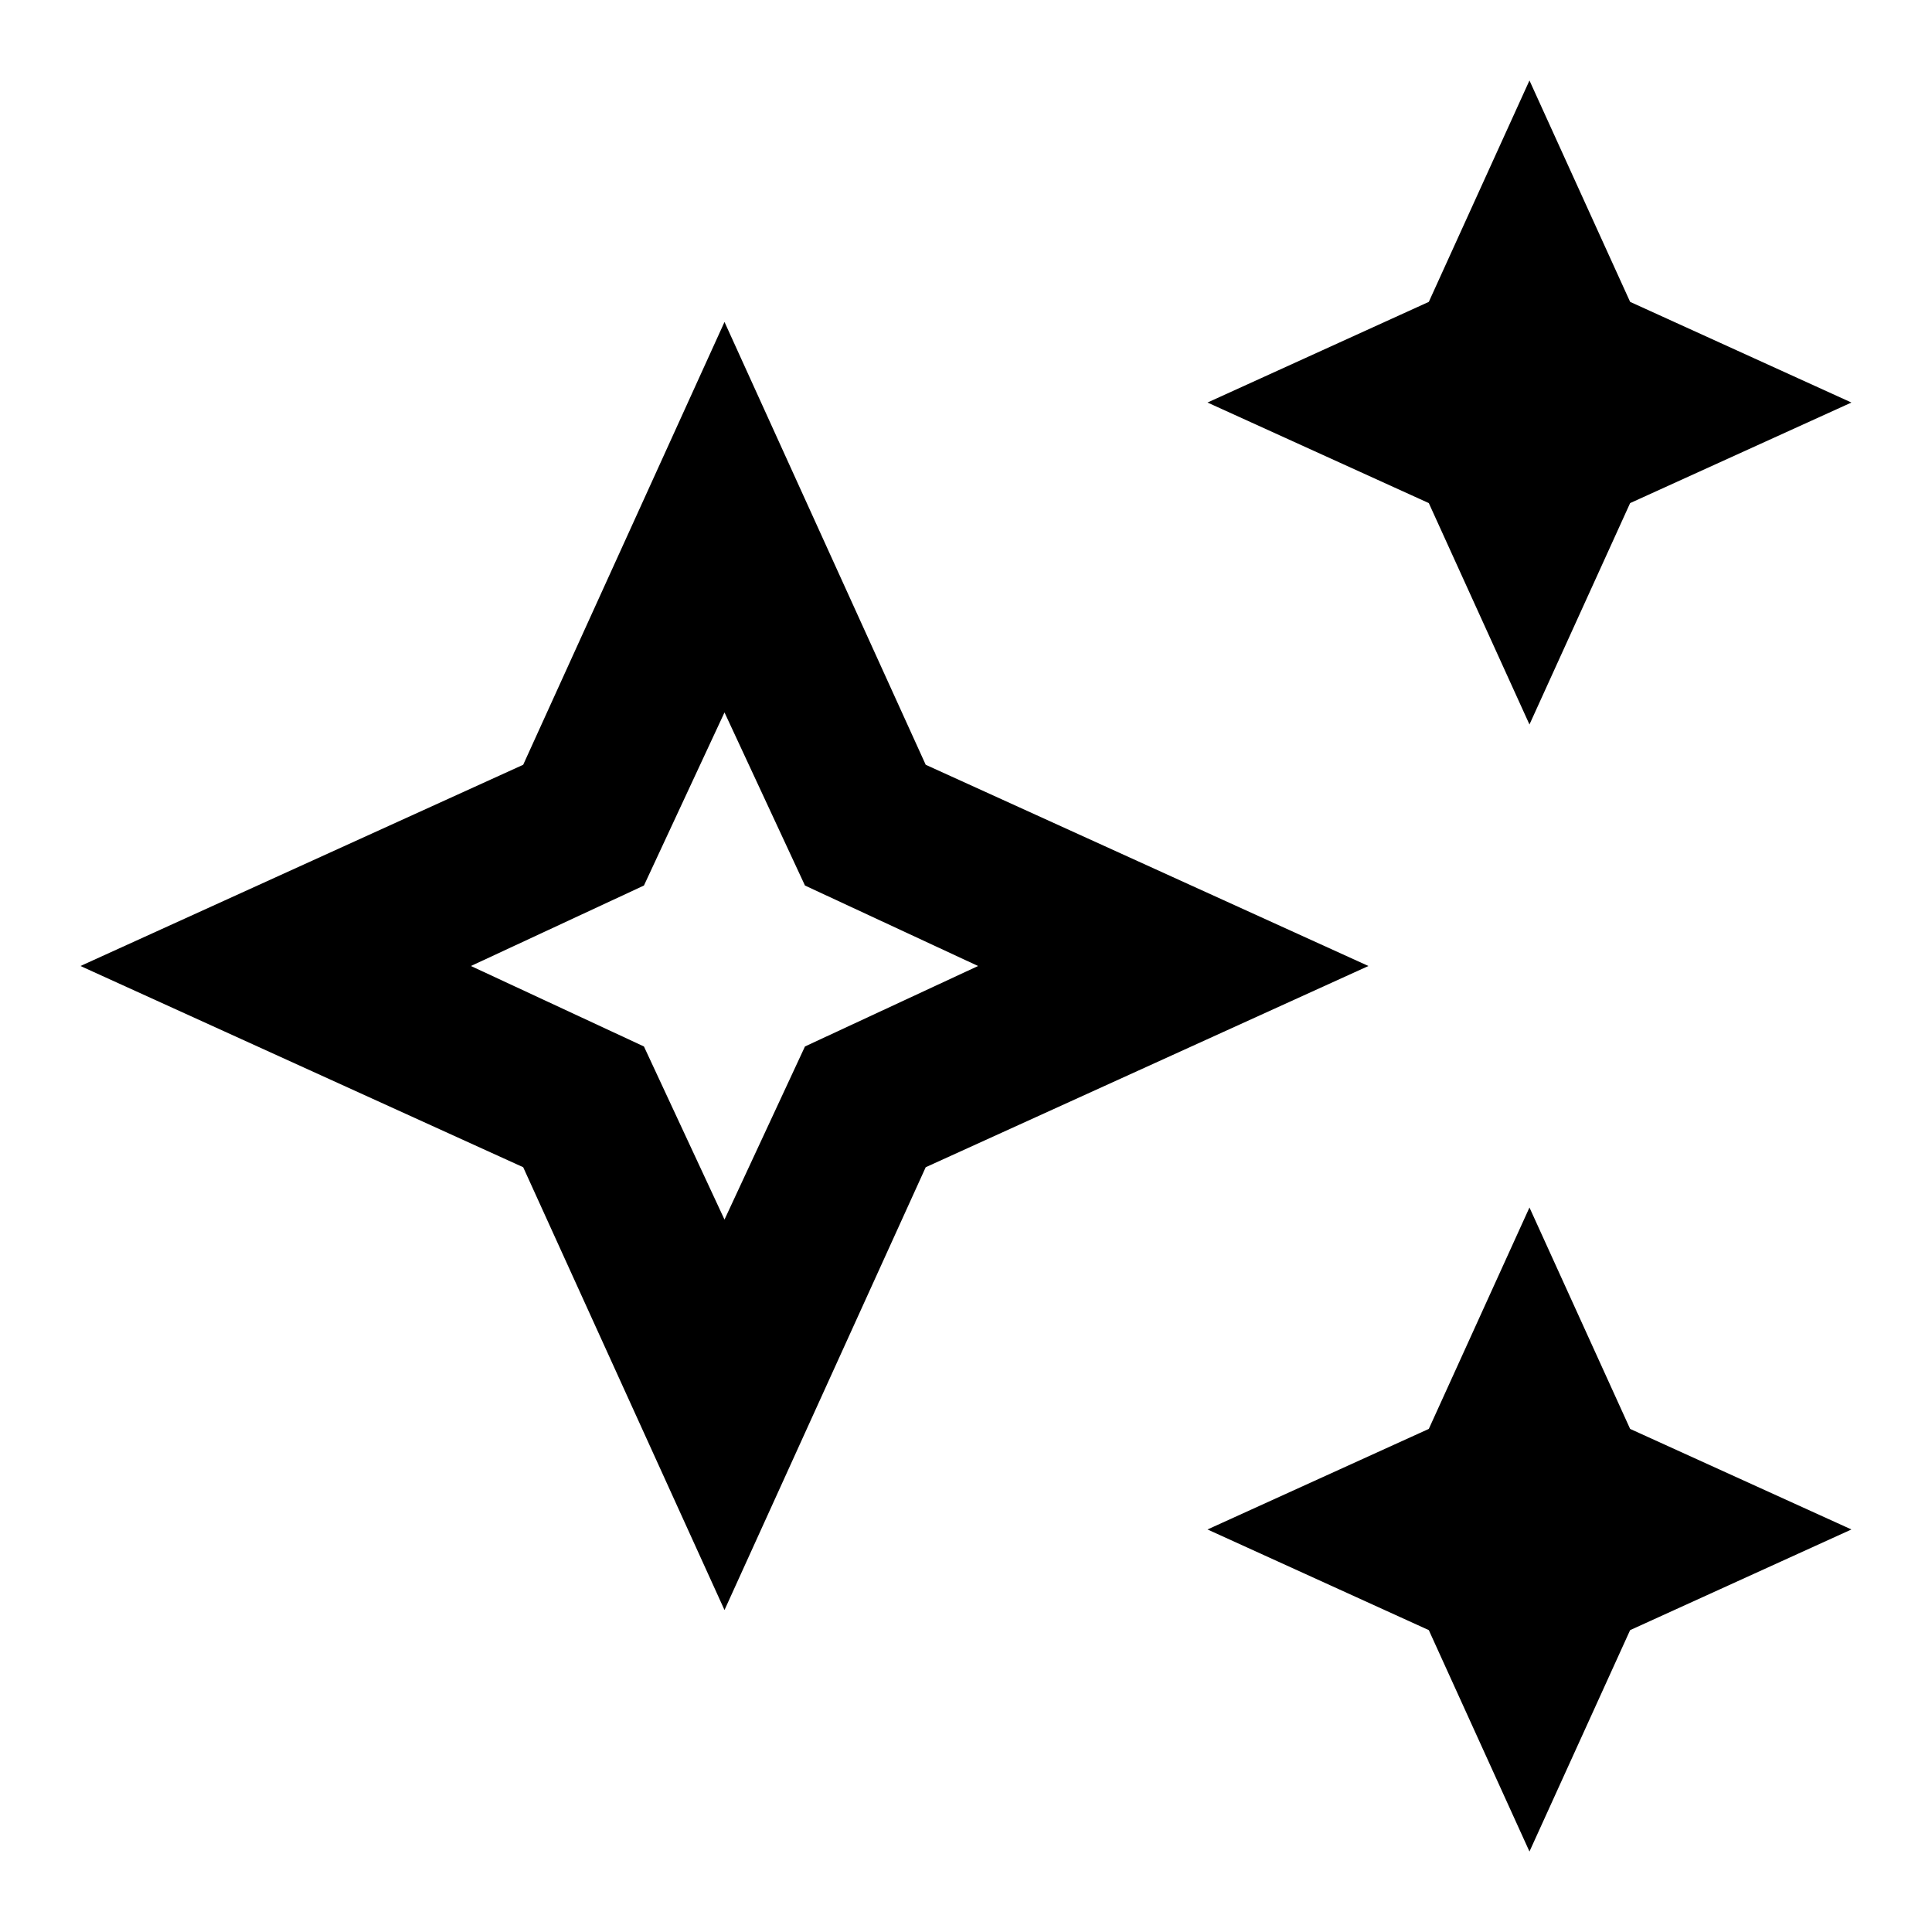
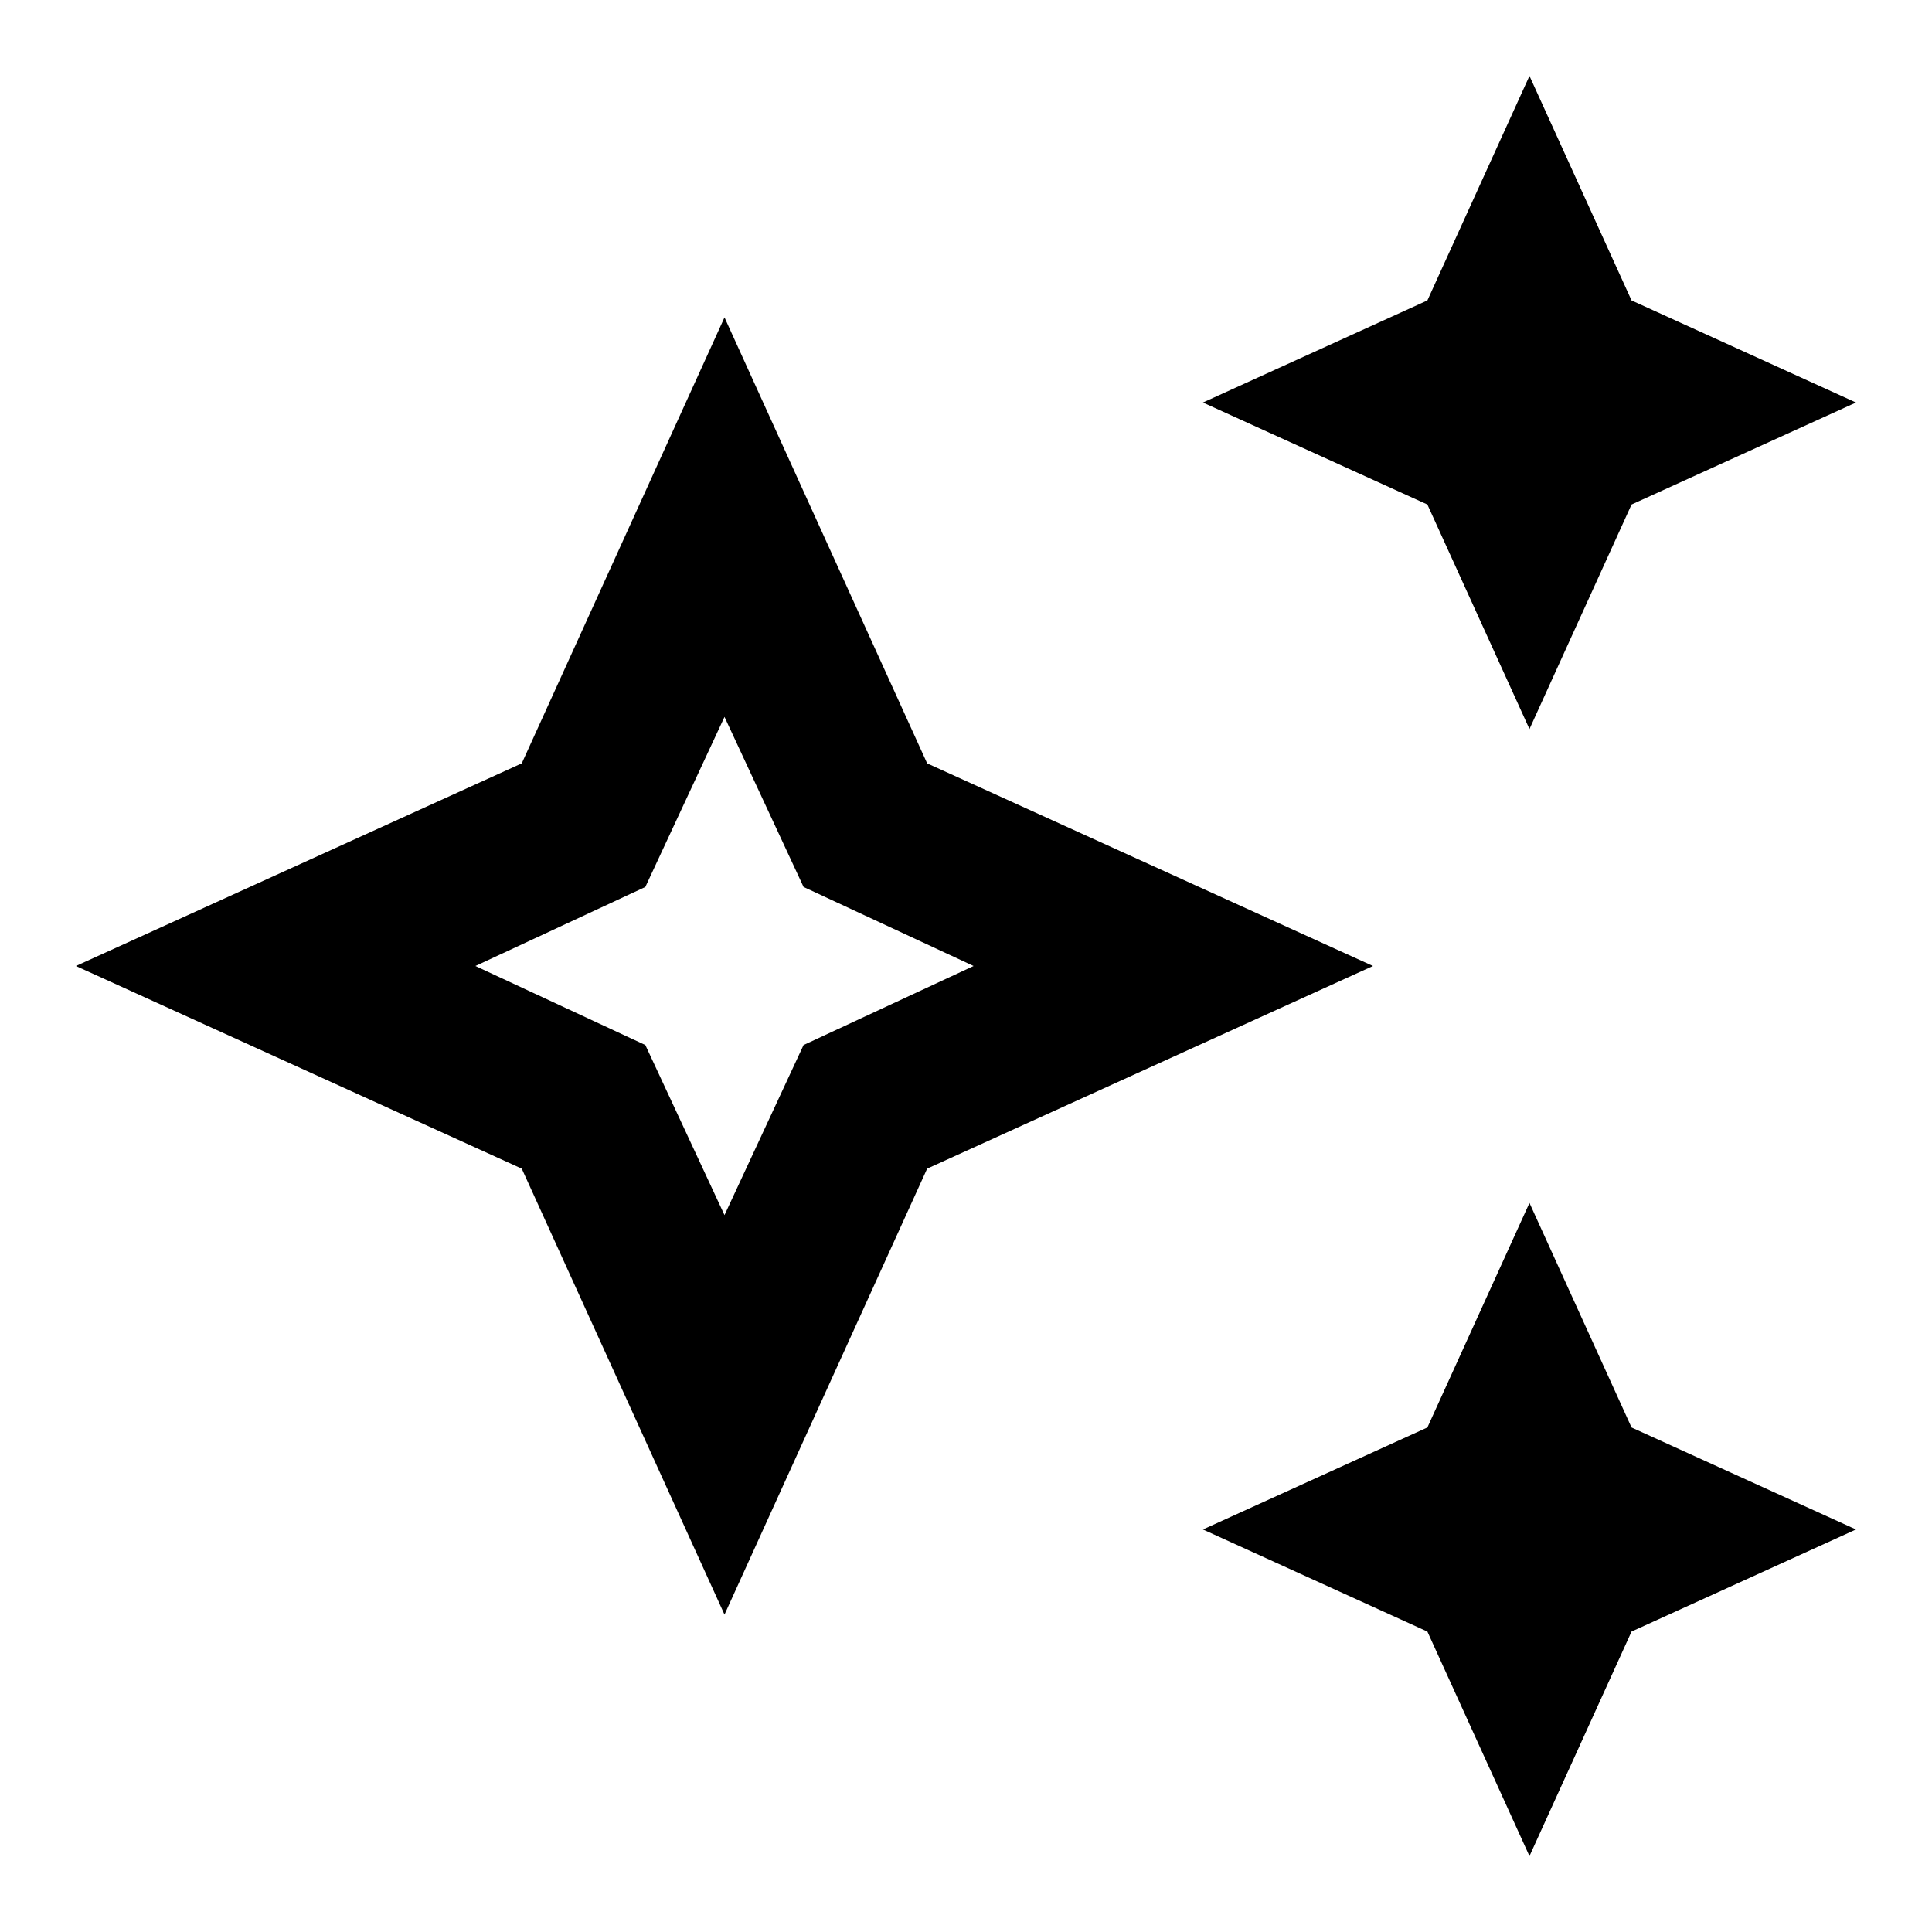
- <svg xmlns="http://www.w3.org/2000/svg" t="1697877684615" class="icon" viewBox="0 0 1024 1024" version="1.1" p-id="19414" width="200" height="200">
+ <svg xmlns="http://www.w3.org/2000/svg" t="1697877684615" class="icon" stroke="currentColor" stroke-width="2" viewBox="0 0 1024 1024" version="1.1" p-id="19414" width="200" height="200">
  <path d="M810.65 384l-53.35-117.35L640 213.35l117.299-53.35L810.65 42.65l53.35 117.35 117.299 53.35-117.299 53.299L810.65 384z m0 597.35l-53.35-117.35-117.299-53.35 117.299-53.299 53.35-117.35 53.35 117.35 117.299 53.299-117.299 53.35-53.35 117.35z m-426.65-128l-106.701-234.701L42.65 512l234.65-106.65L384 170.65l106.65 234.701L725.299 512l-234.65 106.65L384 853.35z m0-206.95l42.65-91.75L518.4 512l-91.75-42.65L384 377.6l-42.701 91.75L249.6 512l91.699 42.65 42.701 91.75z" p-id="19415" />
</svg>
